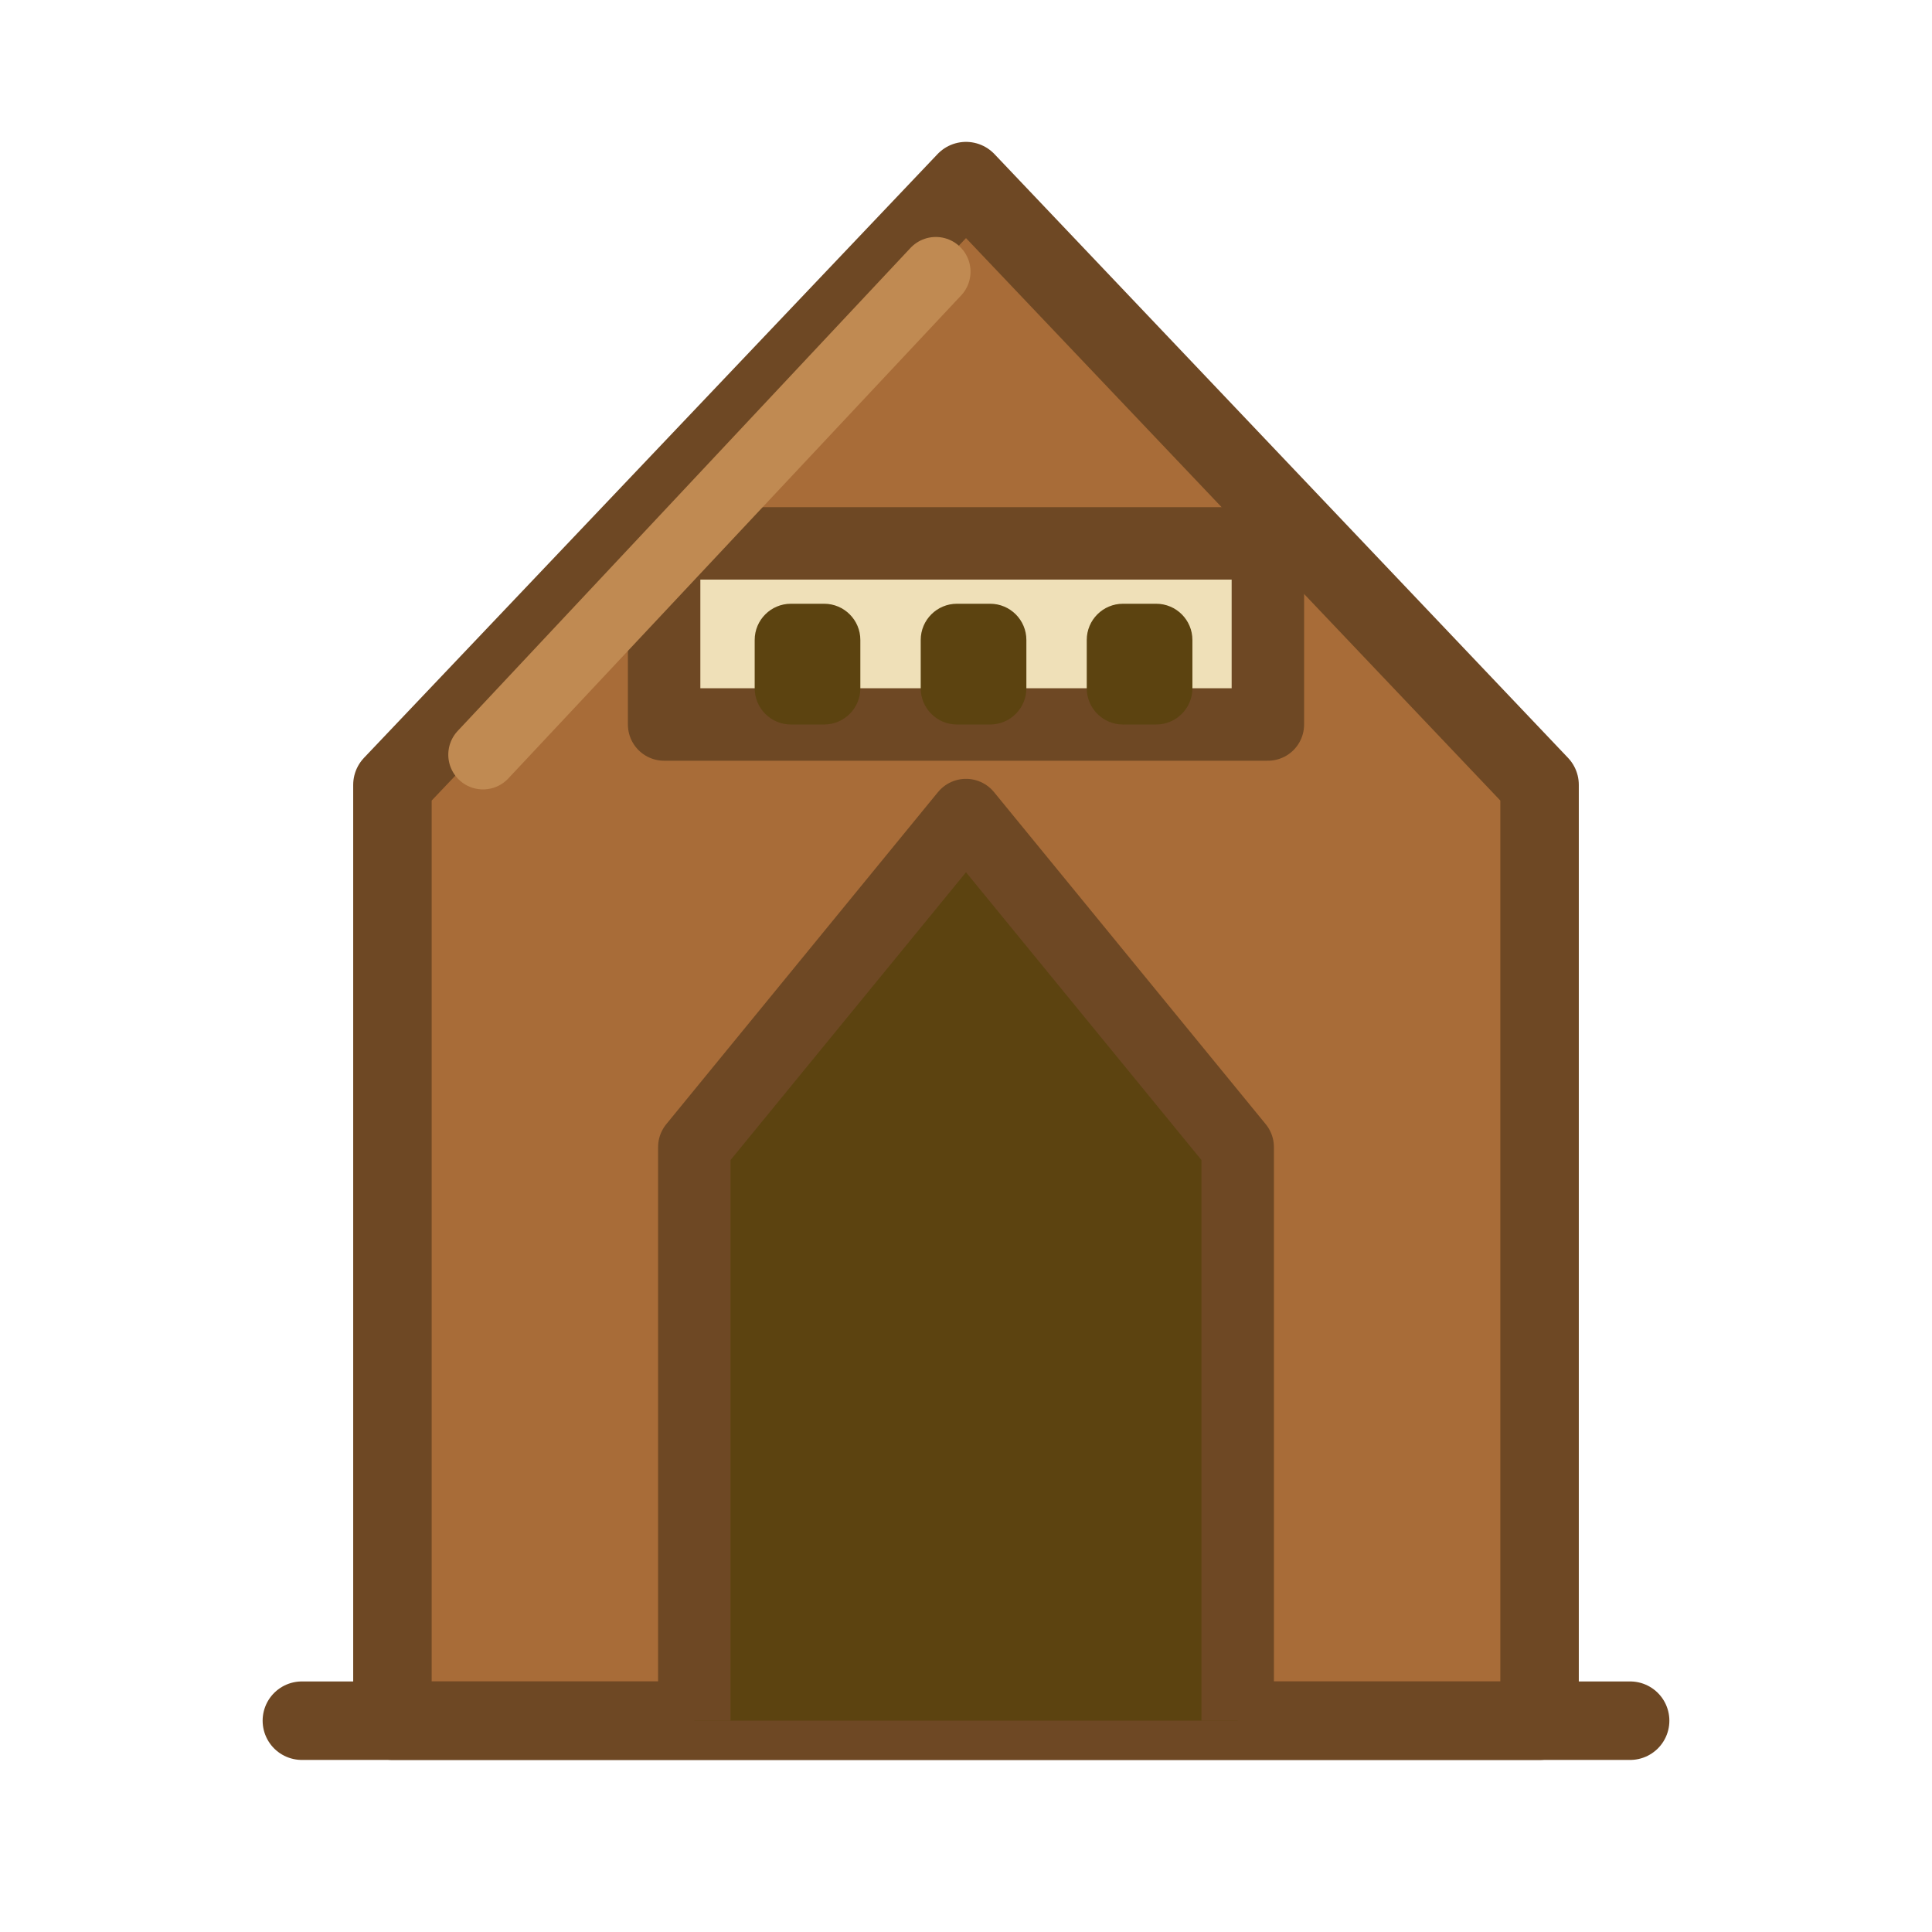
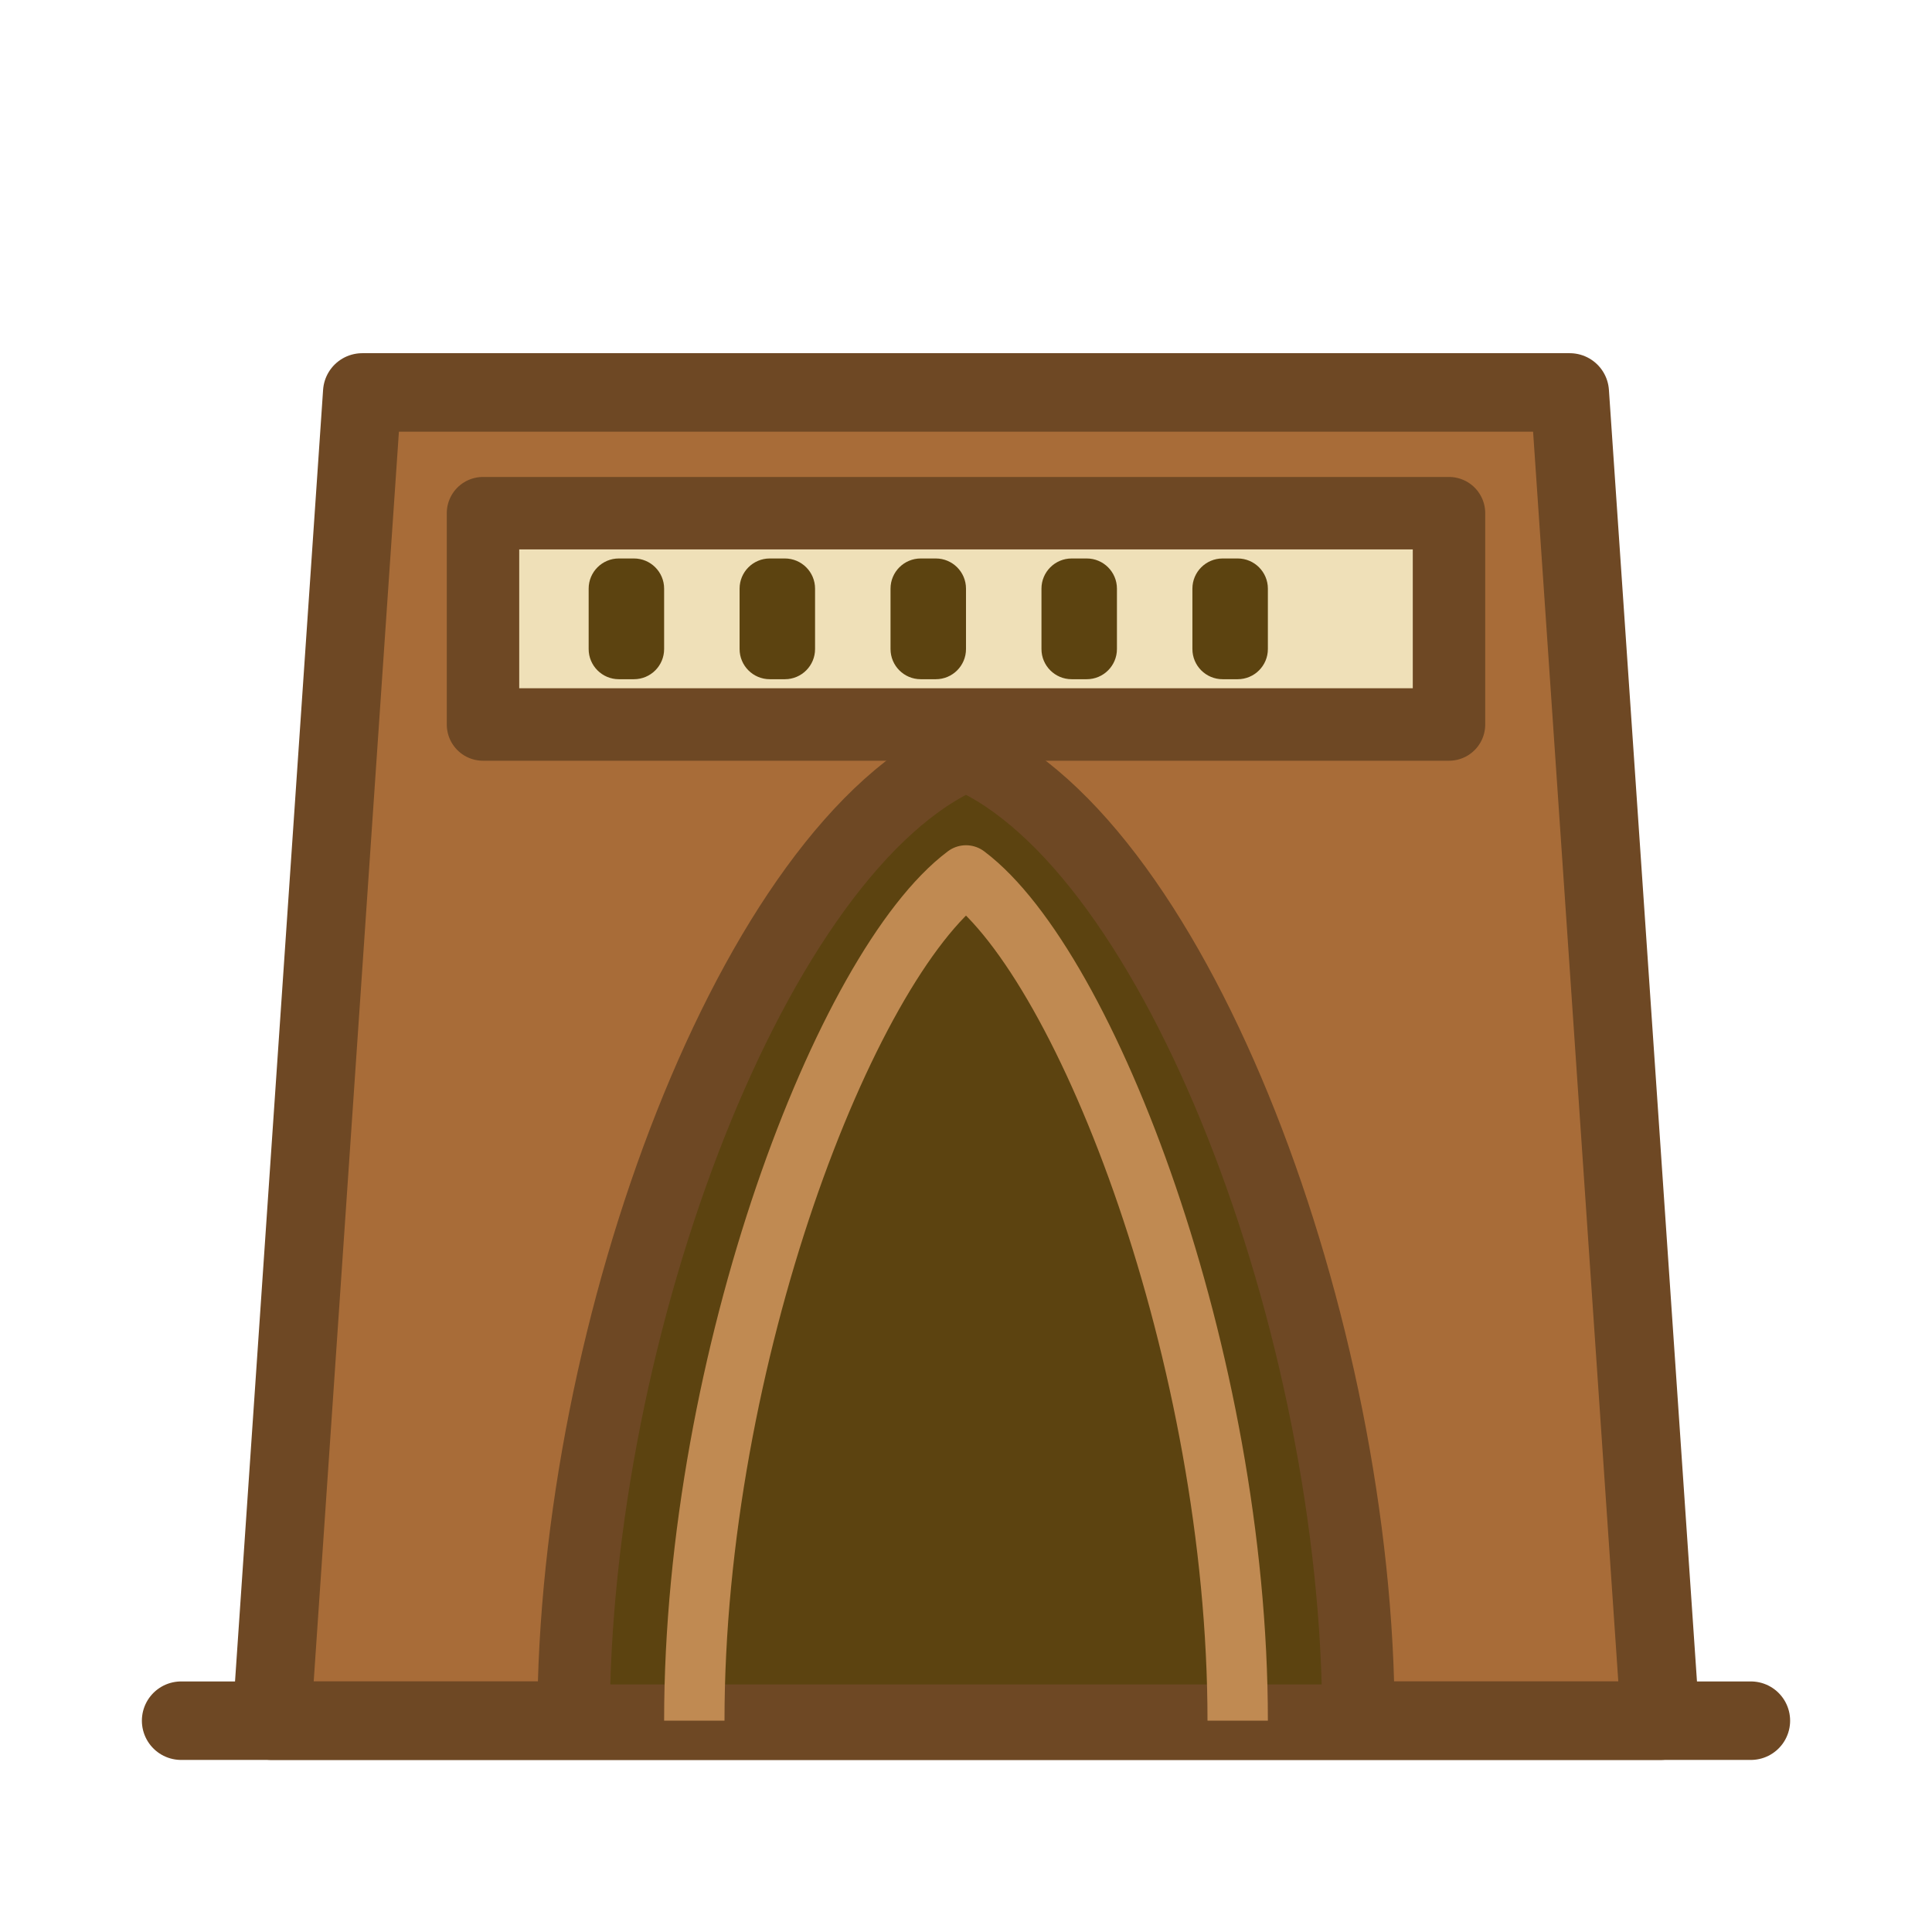
- <svg xmlns="http://www.w3.org/2000/svg" viewBox="0 0 64 64" role="img" aria-label="Gotycka brama z ostrołukiem i kaszownikiem — Brama Klasztorna">
-   <path d="M13 57 L13 26 L32 6 L51 26 L51 57 Z" fill="#a86c38" stroke="#6e4824" stroke-width="2.6" stroke-linejoin="round" />
-   <path d="M10 57 L54 57" fill="none" stroke="#6e4824" stroke-width="2.6" stroke-linecap="round" />
-   <path d="M23 57 L23 38 L32 27 L41 38 L41 57" fill="#5c4310" stroke="#6e4824" stroke-width="2.4" stroke-linejoin="round" />
-   <path d="M22 24 L42 24 L42 18 L22 18 Z" fill="#efe0b8" stroke="#6e4824" stroke-width="2.4" stroke-linejoin="round" />
+ <svg xmlns="http://www.w3.org/2000/svg" viewBox="0 0 64 64" role="img" aria-label="Brama Klasztorna z kaszownikiem — S02">
+   <path d="M9 57 L12 13 L52 13 L55 57 Z" fill="#a86c38" stroke="#6e4824" stroke-width="2.6" stroke-linejoin="round" />
+   <path d="M6 57 L58 57" fill="none" stroke="#6e4824" stroke-width="2.6" stroke-linecap="round" />
+   <path d="M19 57 C19 44 25 28 32 25 C39 28 45 44 45 57 Z" fill="#5c4310" stroke="#6e4824" stroke-width="2.4" stroke-linejoin="round" />
+   <path d="M16 17 L48 17 L48 24 L16 24 Z" fill="#efe0b8" stroke="#6e4824" stroke-width="2.4" stroke-linejoin="round" />
  <g fill="#5c4310">
-     <rect x="25" y="20" width="3.5" height="4" rx="1.2" />
-     <rect x="30.5" y="20" width="3.5" height="4" rx="1.2" />
-     <rect x="36" y="20" width="3.5" height="4" rx="1.2" />
+     <rect x="19.5" y="18.5" width="2.5" height="4" rx="1" />
+     <rect x="24.5" y="18.5" width="2.5" height="4" rx="1" />
+     <rect x="29.5" y="18.5" width="2.5" height="4" rx="1" />
+     <rect x="34.5" y="18.5" width="2.5" height="4" rx="1" />
+     <rect x="39.5" y="18.5" width="2.5" height="4" rx="1" />
  </g>
-   <path d="M16 25 L31 9" fill="none" stroke="#c08a52" stroke-width="2.3" stroke-linecap="round" />
+   <path d="M23 57 C23 45 28 32 32 29 C36 32 41 45 41 57" fill="none" stroke="#c08a52" stroke-width="2.0" stroke-linejoin="round" />
</svg>
